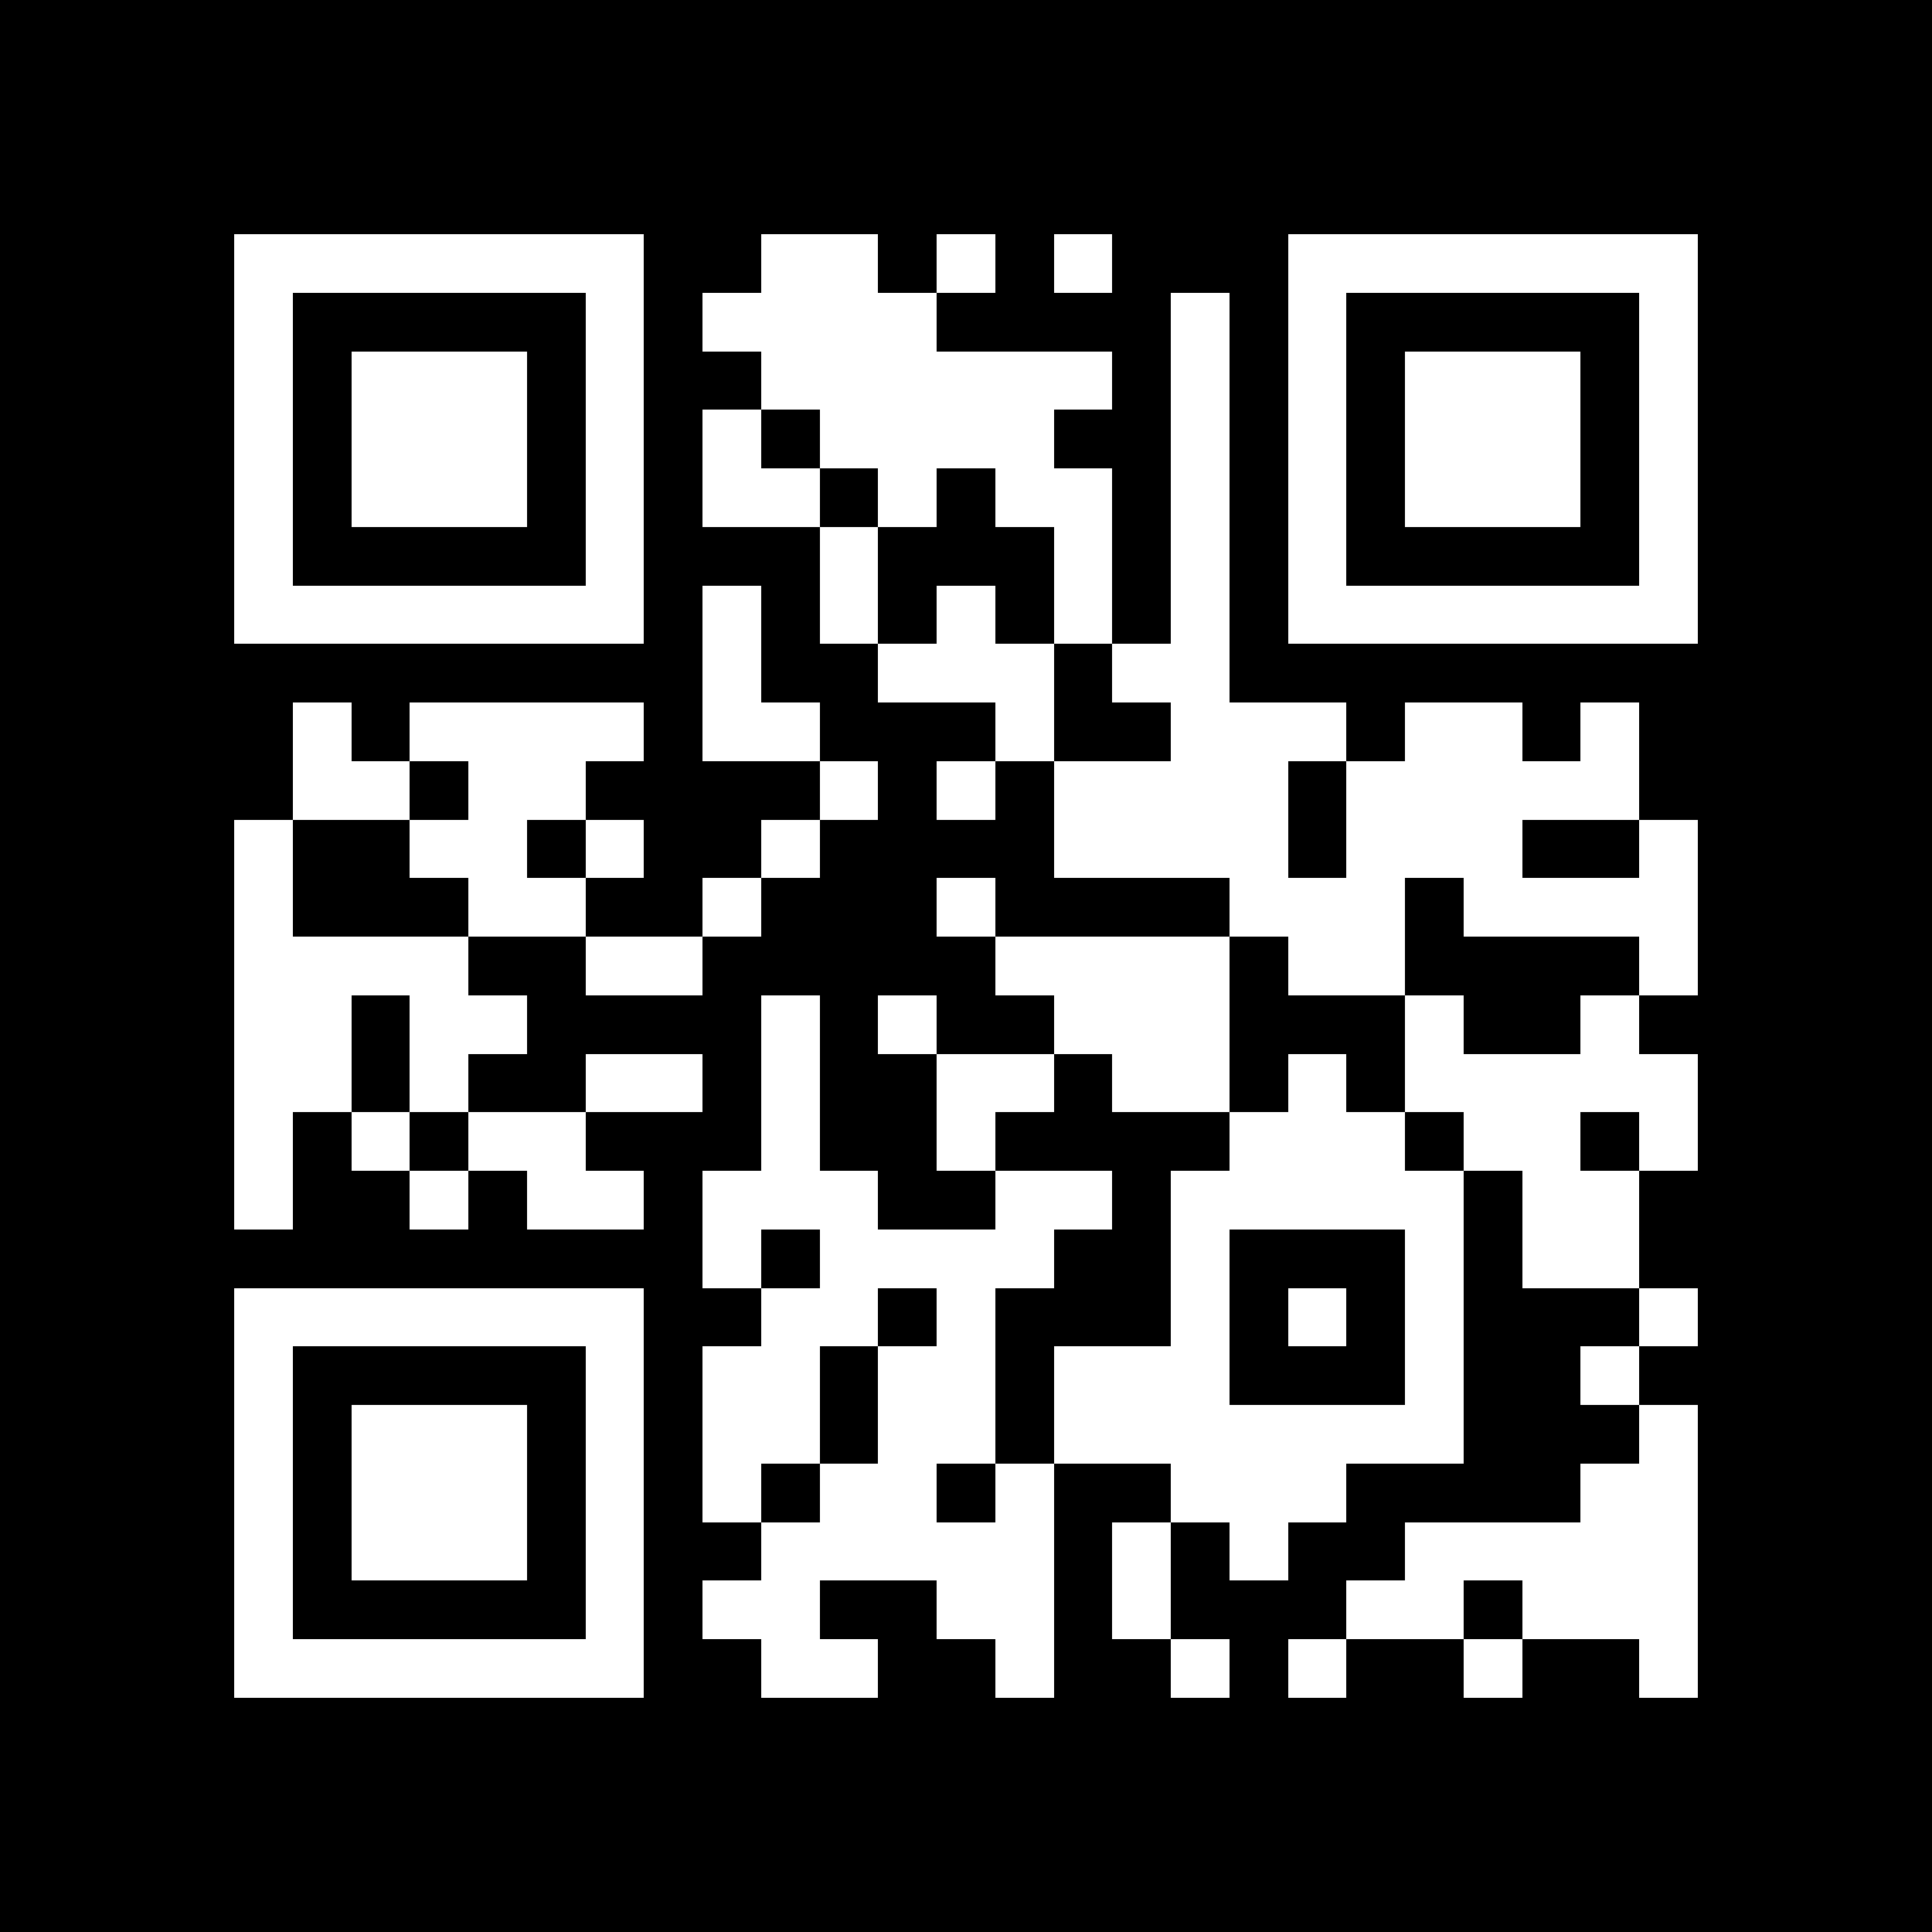
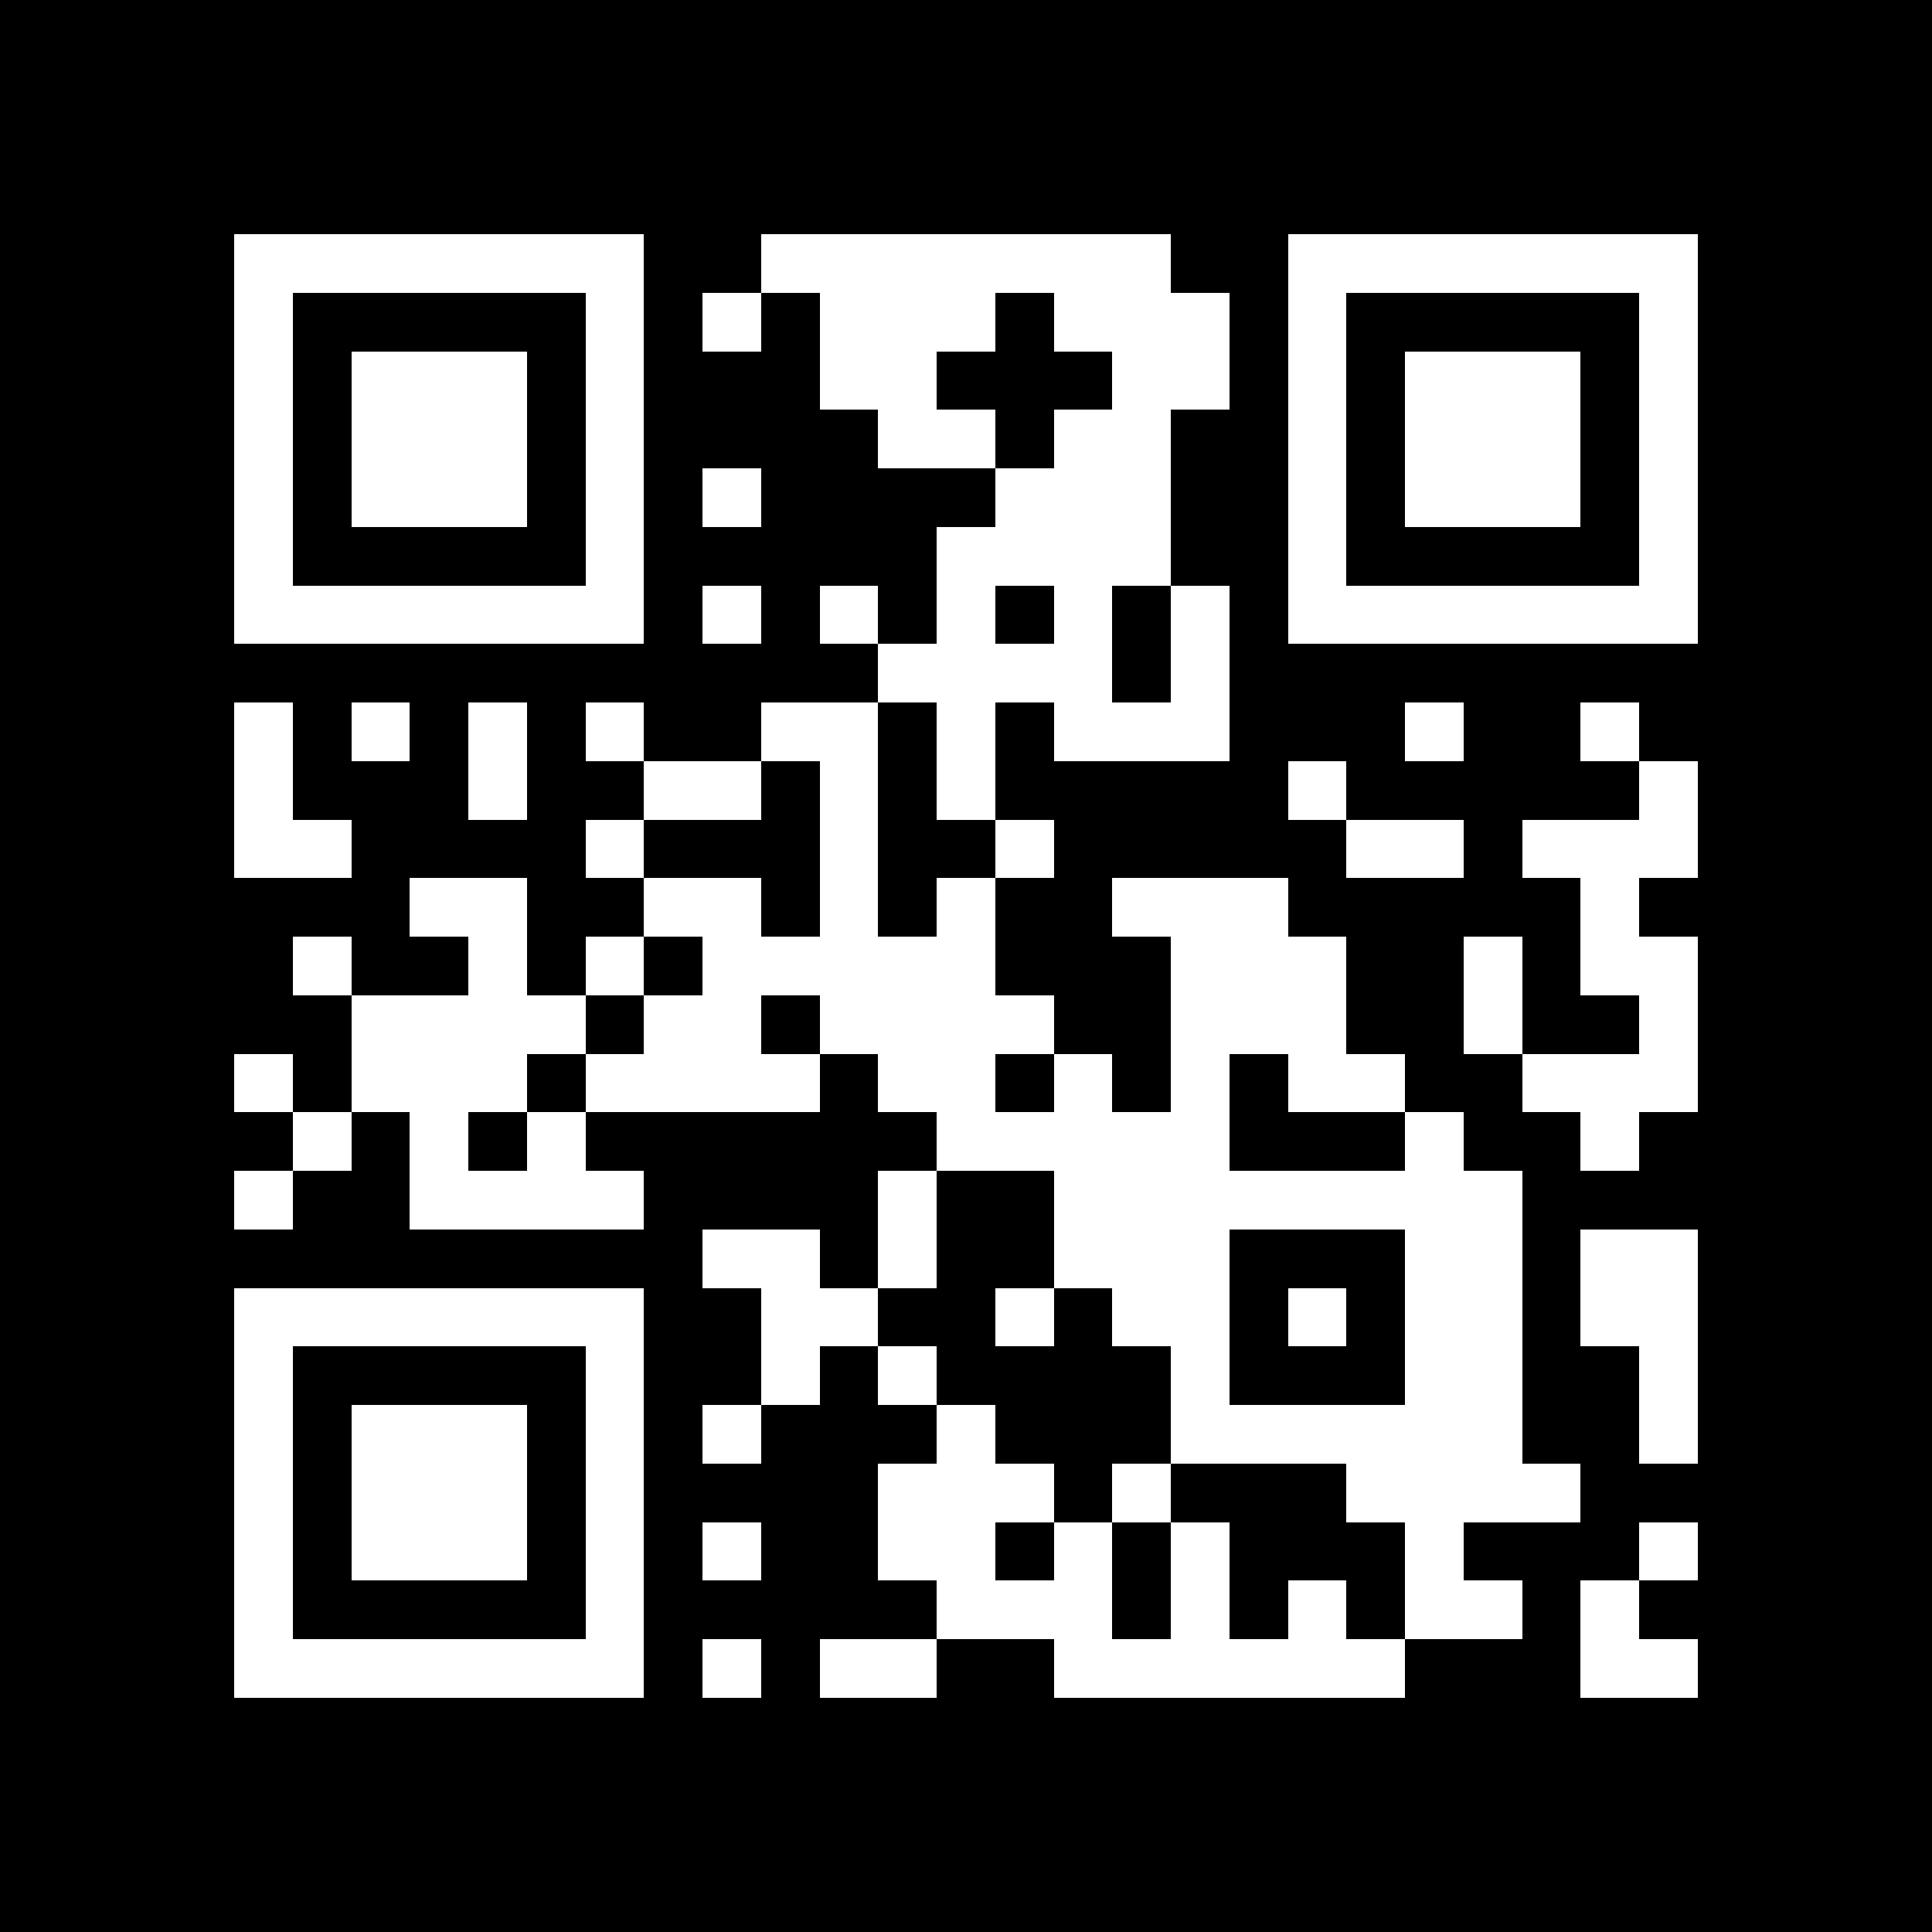
<svg xmlns="http://www.w3.org/2000/svg" width="330" height="330" viewBox="0 0 330 330" shape-rendering="crispEdges">
  <rect width="100%" height="100%" fill="#000000" />
  <g transform="translate(0.0 0.0)">
    <rect x="40.0" y="40.0" width="10" height="10" fill="#ffffff" />
    <rect x="50.0" y="40.0" width="10" height="10" fill="#ffffff" />
    <rect x="60.0" y="40.0" width="10" height="10" fill="#ffffff" />
    <rect x="70.0" y="40.0" width="10" height="10" fill="#ffffff" />
    <rect x="80.0" y="40.0" width="10" height="10" fill="#ffffff" />
    <rect x="90.0" y="40.0" width="10" height="10" fill="#ffffff" />
    <rect x="100.0" y="40.0" width="10" height="10" fill="#ffffff" />
    <rect x="130.0" y="40.0" width="10" height="10" fill="#ffffff" />
    <rect x="140.0" y="40.0" width="10" height="10" fill="#ffffff" />
+     <rect x="150.0" y="40.0" width="10" height="10" fill="#ffffff" />
    <rect x="160.0" y="40.0" width="10" height="10" fill="#ffffff" />
+     <rect x="170.0" y="40.0" width="10" height="10" fill="#ffffff" />
    <rect x="180.0" y="40.0" width="10" height="10" fill="#ffffff" />
+     <rect x="190.0" y="40.0" width="10" height="10" fill="#ffffff" />
    <rect x="220.0" y="40.0" width="10" height="10" fill="#ffffff" />
    <rect x="230.0" y="40.0" width="10" height="10" fill="#ffffff" />
    <rect x="240.0" y="40.0" width="10" height="10" fill="#ffffff" />
    <rect x="250.0" y="40.0" width="10" height="10" fill="#ffffff" />
    <rect x="260.0" y="40.0" width="10" height="10" fill="#ffffff" />
    <rect x="270.0" y="40.0" width="10" height="10" fill="#ffffff" />
    <rect x="280.0" y="40.0" width="10" height="10" fill="#ffffff" />
    <rect x="40.0" y="50.0" width="10" height="10" fill="#ffffff" />
    <rect x="100.0" y="50.0" width="10" height="10" fill="#ffffff" />
    <rect x="120.0" y="50.0" width="10" height="10" fill="#ffffff" />
-     <rect x="130.0" y="50.0" width="10" height="10" fill="#ffffff" />
    <rect x="140.0" y="50.0" width="10" height="10" fill="#ffffff" />
    <rect x="150.0" y="50.0" width="10" height="10" fill="#ffffff" />
+     <rect x="160.0" y="50.0" width="10" height="10" fill="#ffffff" />
+     <rect x="180.0" y="50.0" width="10" height="10" fill="#ffffff" />
+     <rect x="190.0" y="50.0" width="10" height="10" fill="#ffffff" />
    <rect x="200.0" y="50.0" width="10" height="10" fill="#ffffff" />
    <rect x="220.0" y="50.0" width="10" height="10" fill="#ffffff" />
    <rect x="280.0" y="50.0" width="10" height="10" fill="#ffffff" />
    <rect x="40.0" y="60.0" width="10" height="10" fill="#ffffff" />
    <rect x="60.0" y="60.0" width="10" height="10" fill="#ffffff" />
    <rect x="70.0" y="60.0" width="10" height="10" fill="#ffffff" />
    <rect x="80.0" y="60.0" width="10" height="10" fill="#ffffff" />
    <rect x="100.0" y="60.0" width="10" height="10" fill="#ffffff" />
-     <rect x="130.0" y="60.0" width="10" height="10" fill="#ffffff" />
    <rect x="140.0" y="60.0" width="10" height="10" fill="#ffffff" />
    <rect x="150.0" y="60.0" width="10" height="10" fill="#ffffff" />
-     <rect x="160.0" y="60.0" width="10" height="10" fill="#ffffff" />
-     <rect x="170.0" y="60.0" width="10" height="10" fill="#ffffff" />
-     <rect x="180.0" y="60.0" width="10" height="10" fill="#ffffff" />
+     <rect x="190.0" y="60.0" width="10" height="10" fill="#ffffff" />
    <rect x="200.0" y="60.0" width="10" height="10" fill="#ffffff" />
    <rect x="220.0" y="60.0" width="10" height="10" fill="#ffffff" />
    <rect x="240.0" y="60.0" width="10" height="10" fill="#ffffff" />
    <rect x="250.0" y="60.0" width="10" height="10" fill="#ffffff" />
    <rect x="260.0" y="60.0" width="10" height="10" fill="#ffffff" />
    <rect x="280.0" y="60.0" width="10" height="10" fill="#ffffff" />
    <rect x="40.0" y="70.0" width="10" height="10" fill="#ffffff" />
    <rect x="60.0" y="70.0" width="10" height="10" fill="#ffffff" />
    <rect x="70.0" y="70.0" width="10" height="10" fill="#ffffff" />
    <rect x="80.0" y="70.0" width="10" height="10" fill="#ffffff" />
    <rect x="100.0" y="70.0" width="10" height="10" fill="#ffffff" />
-     <rect x="120.0" y="70.0" width="10" height="10" fill="#ffffff" />
-     <rect x="140.0" y="70.0" width="10" height="10" fill="#ffffff" />
    <rect x="150.0" y="70.0" width="10" height="10" fill="#ffffff" />
    <rect x="160.0" y="70.0" width="10" height="10" fill="#ffffff" />
-     <rect x="170.0" y="70.0" width="10" height="10" fill="#ffffff" />
-     <rect x="200.0" y="70.0" width="10" height="10" fill="#ffffff" />
+     <rect x="180.0" y="70.0" width="10" height="10" fill="#ffffff" />
+     <rect x="190.0" y="70.0" width="10" height="10" fill="#ffffff" />
    <rect x="220.0" y="70.0" width="10" height="10" fill="#ffffff" />
    <rect x="240.0" y="70.0" width="10" height="10" fill="#ffffff" />
    <rect x="250.0" y="70.0" width="10" height="10" fill="#ffffff" />
    <rect x="260.0" y="70.0" width="10" height="10" fill="#ffffff" />
    <rect x="280.0" y="70.0" width="10" height="10" fill="#ffffff" />
    <rect x="40.0" y="80.0" width="10" height="10" fill="#ffffff" />
    <rect x="60.0" y="80.0" width="10" height="10" fill="#ffffff" />
    <rect x="70.0" y="80.0" width="10" height="10" fill="#ffffff" />
    <rect x="80.0" y="80.0" width="10" height="10" fill="#ffffff" />
    <rect x="100.0" y="80.0" width="10" height="10" fill="#ffffff" />
    <rect x="120.0" y="80.0" width="10" height="10" fill="#ffffff" />
-     <rect x="130.0" y="80.0" width="10" height="10" fill="#ffffff" />
-     <rect x="150.0" y="80.0" width="10" height="10" fill="#ffffff" />
    <rect x="170.0" y="80.0" width="10" height="10" fill="#ffffff" />
    <rect x="180.0" y="80.0" width="10" height="10" fill="#ffffff" />
-     <rect x="200.0" y="80.0" width="10" height="10" fill="#ffffff" />
+     <rect x="190.0" y="80.0" width="10" height="10" fill="#ffffff" />
    <rect x="220.0" y="80.0" width="10" height="10" fill="#ffffff" />
    <rect x="240.0" y="80.0" width="10" height="10" fill="#ffffff" />
    <rect x="250.0" y="80.0" width="10" height="10" fill="#ffffff" />
    <rect x="260.0" y="80.0" width="10" height="10" fill="#ffffff" />
    <rect x="280.0" y="80.0" width="10" height="10" fill="#ffffff" />
    <rect x="40.0" y="90.0" width="10" height="10" fill="#ffffff" />
    <rect x="100.0" y="90.0" width="10" height="10" fill="#ffffff" />
-     <rect x="140.0" y="90.0" width="10" height="10" fill="#ffffff" />
+     <rect x="160.0" y="90.0" width="10" height="10" fill="#ffffff" />
+     <rect x="170.0" y="90.0" width="10" height="10" fill="#ffffff" />
    <rect x="180.0" y="90.0" width="10" height="10" fill="#ffffff" />
-     <rect x="200.0" y="90.0" width="10" height="10" fill="#ffffff" />
+     <rect x="190.0" y="90.0" width="10" height="10" fill="#ffffff" />
    <rect x="220.0" y="90.0" width="10" height="10" fill="#ffffff" />
    <rect x="280.0" y="90.0" width="10" height="10" fill="#ffffff" />
    <rect x="40.0" y="100.0" width="10" height="10" fill="#ffffff" />
    <rect x="50.0" y="100.0" width="10" height="10" fill="#ffffff" />
    <rect x="60.0" y="100.0" width="10" height="10" fill="#ffffff" />
    <rect x="70.0" y="100.0" width="10" height="10" fill="#ffffff" />
    <rect x="80.0" y="100.0" width="10" height="10" fill="#ffffff" />
    <rect x="90.0" y="100.0" width="10" height="10" fill="#ffffff" />
    <rect x="100.0" y="100.0" width="10" height="10" fill="#ffffff" />
    <rect x="120.0" y="100.0" width="10" height="10" fill="#ffffff" />
    <rect x="140.0" y="100.0" width="10" height="10" fill="#ffffff" />
    <rect x="160.0" y="100.0" width="10" height="10" fill="#ffffff" />
    <rect x="180.0" y="100.0" width="10" height="10" fill="#ffffff" />
    <rect x="200.0" y="100.0" width="10" height="10" fill="#ffffff" />
    <rect x="220.0" y="100.0" width="10" height="10" fill="#ffffff" />
    <rect x="230.0" y="100.0" width="10" height="10" fill="#ffffff" />
    <rect x="240.0" y="100.0" width="10" height="10" fill="#ffffff" />
    <rect x="250.0" y="100.0" width="10" height="10" fill="#ffffff" />
    <rect x="260.0" y="100.0" width="10" height="10" fill="#ffffff" />
    <rect x="270.0" y="100.0" width="10" height="10" fill="#ffffff" />
    <rect x="280.0" y="100.0" width="10" height="10" fill="#ffffff" />
-     <rect x="120.0" y="110.0" width="10" height="10" fill="#ffffff" />
    <rect x="150.0" y="110.0" width="10" height="10" fill="#ffffff" />
    <rect x="160.0" y="110.0" width="10" height="10" fill="#ffffff" />
    <rect x="170.0" y="110.0" width="10" height="10" fill="#ffffff" />
-     <rect x="190.0" y="110.0" width="10" height="10" fill="#ffffff" />
+     <rect x="180.0" y="110.0" width="10" height="10" fill="#ffffff" />
    <rect x="200.0" y="110.0" width="10" height="10" fill="#ffffff" />
-     <rect x="50.0" y="120.0" width="10" height="10" fill="#ffffff" />
-     <rect x="70.0" y="120.0" width="10" height="10" fill="#ffffff" />
+     <rect x="40.0" y="120.0" width="10" height="10" fill="#ffffff" />
+     <rect x="60.0" y="120.0" width="10" height="10" fill="#ffffff" />
    <rect x="80.0" y="120.0" width="10" height="10" fill="#ffffff" />
-     <rect x="90.0" y="120.0" width="10" height="10" fill="#ffffff" />
    <rect x="100.0" y="120.0" width="10" height="10" fill="#ffffff" />
-     <rect x="120.0" y="120.0" width="10" height="10" fill="#ffffff" />
    <rect x="130.0" y="120.0" width="10" height="10" fill="#ffffff" />
-     <rect x="170.0" y="120.0" width="10" height="10" fill="#ffffff" />
+     <rect x="140.0" y="120.0" width="10" height="10" fill="#ffffff" />
+     <rect x="160.0" y="120.0" width="10" height="10" fill="#ffffff" />
+     <rect x="180.0" y="120.0" width="10" height="10" fill="#ffffff" />
+     <rect x="190.0" y="120.0" width="10" height="10" fill="#ffffff" />
    <rect x="200.0" y="120.0" width="10" height="10" fill="#ffffff" />
-     <rect x="210.0" y="120.0" width="10" height="10" fill="#ffffff" />
-     <rect x="220.0" y="120.0" width="10" height="10" fill="#ffffff" />
    <rect x="240.0" y="120.0" width="10" height="10" fill="#ffffff" />
-     <rect x="250.0" y="120.0" width="10" height="10" fill="#ffffff" />
    <rect x="270.0" y="120.0" width="10" height="10" fill="#ffffff" />
-     <rect x="50.0" y="130.0" width="10" height="10" fill="#ffffff" />
-     <rect x="60.0" y="130.0" width="10" height="10" fill="#ffffff" />
+     <rect x="40.0" y="130.0" width="10" height="10" fill="#ffffff" />
    <rect x="80.0" y="130.0" width="10" height="10" fill="#ffffff" />
-     <rect x="90.0" y="130.0" width="10" height="10" fill="#ffffff" />
+     <rect x="110.0" y="130.0" width="10" height="10" fill="#ffffff" />
+     <rect x="120.0" y="130.0" width="10" height="10" fill="#ffffff" />
    <rect x="140.0" y="130.0" width="10" height="10" fill="#ffffff" />
    <rect x="160.0" y="130.0" width="10" height="10" fill="#ffffff" />
-     <rect x="180.0" y="130.0" width="10" height="10" fill="#ffffff" />
-     <rect x="190.0" y="130.0" width="10" height="10" fill="#ffffff" />
-     <rect x="200.0" y="130.0" width="10" height="10" fill="#ffffff" />
-     <rect x="210.0" y="130.0" width="10" height="10" fill="#ffffff" />
-     <rect x="230.0" y="130.0" width="10" height="10" fill="#ffffff" />
-     <rect x="240.0" y="130.0" width="10" height="10" fill="#ffffff" />
-     <rect x="250.0" y="130.0" width="10" height="10" fill="#ffffff" />
-     <rect x="260.0" y="130.0" width="10" height="10" fill="#ffffff" />
-     <rect x="270.0" y="130.0" width="10" height="10" fill="#ffffff" />
+     <rect x="220.0" y="130.0" width="10" height="10" fill="#ffffff" />
+     <rect x="280.0" y="130.0" width="10" height="10" fill="#ffffff" />
    <rect x="40.0" y="140.0" width="10" height="10" fill="#ffffff" />
-     <rect x="70.0" y="140.0" width="10" height="10" fill="#ffffff" />
-     <rect x="80.0" y="140.0" width="10" height="10" fill="#ffffff" />
+     <rect x="50.0" y="140.0" width="10" height="10" fill="#ffffff" />
    <rect x="100.0" y="140.0" width="10" height="10" fill="#ffffff" />
-     <rect x="130.0" y="140.0" width="10" height="10" fill="#ffffff" />
-     <rect x="180.0" y="140.0" width="10" height="10" fill="#ffffff" />
-     <rect x="190.0" y="140.0" width="10" height="10" fill="#ffffff" />
-     <rect x="200.0" y="140.0" width="10" height="10" fill="#ffffff" />
-     <rect x="210.0" y="140.0" width="10" height="10" fill="#ffffff" />
+     <rect x="140.0" y="140.0" width="10" height="10" fill="#ffffff" />
+     <rect x="170.0" y="140.0" width="10" height="10" fill="#ffffff" />
    <rect x="230.0" y="140.0" width="10" height="10" fill="#ffffff" />
    <rect x="240.0" y="140.0" width="10" height="10" fill="#ffffff" />
-     <rect x="250.0" y="140.0" width="10" height="10" fill="#ffffff" />
+     <rect x="260.0" y="140.0" width="10" height="10" fill="#ffffff" />
+     <rect x="270.0" y="140.0" width="10" height="10" fill="#ffffff" />
    <rect x="280.0" y="140.0" width="10" height="10" fill="#ffffff" />
-     <rect x="40.0" y="150.0" width="10" height="10" fill="#ffffff" />
+     <rect x="70.0" y="150.0" width="10" height="10" fill="#ffffff" />
    <rect x="80.0" y="150.0" width="10" height="10" fill="#ffffff" />
-     <rect x="90.0" y="150.0" width="10" height="10" fill="#ffffff" />
+     <rect x="110.0" y="150.0" width="10" height="10" fill="#ffffff" />
    <rect x="120.0" y="150.0" width="10" height="10" fill="#ffffff" />
+     <rect x="140.0" y="150.0" width="10" height="10" fill="#ffffff" />
    <rect x="160.0" y="150.0" width="10" height="10" fill="#ffffff" />
+     <rect x="190.0" y="150.0" width="10" height="10" fill="#ffffff" />
+     <rect x="200.0" y="150.0" width="10" height="10" fill="#ffffff" />
    <rect x="210.0" y="150.0" width="10" height="10" fill="#ffffff" />
-     <rect x="220.0" y="150.0" width="10" height="10" fill="#ffffff" />
-     <rect x="230.0" y="150.0" width="10" height="10" fill="#ffffff" />
-     <rect x="250.0" y="150.0" width="10" height="10" fill="#ffffff" />
-     <rect x="260.0" y="150.0" width="10" height="10" fill="#ffffff" />
    <rect x="270.0" y="150.0" width="10" height="10" fill="#ffffff" />
-     <rect x="280.0" y="150.0" width="10" height="10" fill="#ffffff" />
-     <rect x="40.0" y="160.0" width="10" height="10" fill="#ffffff" />
    <rect x="50.0" y="160.0" width="10" height="10" fill="#ffffff" />
-     <rect x="60.0" y="160.0" width="10" height="10" fill="#ffffff" />
-     <rect x="70.0" y="160.0" width="10" height="10" fill="#ffffff" />
+     <rect x="80.0" y="160.0" width="10" height="10" fill="#ffffff" />
    <rect x="100.0" y="160.0" width="10" height="10" fill="#ffffff" />
-     <rect x="110.0" y="160.0" width="10" height="10" fill="#ffffff" />
-     <rect x="170.0" y="160.0" width="10" height="10" fill="#ffffff" />
-     <rect x="180.0" y="160.0" width="10" height="10" fill="#ffffff" />
-     <rect x="190.0" y="160.0" width="10" height="10" fill="#ffffff" />
+     <rect x="120.0" y="160.0" width="10" height="10" fill="#ffffff" />
+     <rect x="130.0" y="160.0" width="10" height="10" fill="#ffffff" />
+     <rect x="140.0" y="160.0" width="10" height="10" fill="#ffffff" />
+     <rect x="150.0" y="160.0" width="10" height="10" fill="#ffffff" />
+     <rect x="160.0" y="160.0" width="10" height="10" fill="#ffffff" />
    <rect x="200.0" y="160.0" width="10" height="10" fill="#ffffff" />
+     <rect x="210.0" y="160.0" width="10" height="10" fill="#ffffff" />
    <rect x="220.0" y="160.0" width="10" height="10" fill="#ffffff" />
-     <rect x="230.0" y="160.0" width="10" height="10" fill="#ffffff" />
+     <rect x="250.0" y="160.0" width="10" height="10" fill="#ffffff" />
+     <rect x="270.0" y="160.0" width="10" height="10" fill="#ffffff" />
    <rect x="280.0" y="160.0" width="10" height="10" fill="#ffffff" />
-     <rect x="40.0" y="170.0" width="10" height="10" fill="#ffffff" />
-     <rect x="50.0" y="170.0" width="10" height="10" fill="#ffffff" />
+     <rect x="60.0" y="170.0" width="10" height="10" fill="#ffffff" />
    <rect x="70.0" y="170.0" width="10" height="10" fill="#ffffff" />
    <rect x="80.0" y="170.0" width="10" height="10" fill="#ffffff" />
-     <rect x="130.0" y="170.0" width="10" height="10" fill="#ffffff" />
+     <rect x="90.0" y="170.0" width="10" height="10" fill="#ffffff" />
+     <rect x="110.0" y="170.0" width="10" height="10" fill="#ffffff" />
+     <rect x="120.0" y="170.0" width="10" height="10" fill="#ffffff" />
+     <rect x="140.0" y="170.0" width="10" height="10" fill="#ffffff" />
    <rect x="150.0" y="170.0" width="10" height="10" fill="#ffffff" />
-     <rect x="180.0" y="170.0" width="10" height="10" fill="#ffffff" />
-     <rect x="190.0" y="170.0" width="10" height="10" fill="#ffffff" />
+     <rect x="160.0" y="170.0" width="10" height="10" fill="#ffffff" />
+     <rect x="170.0" y="170.0" width="10" height="10" fill="#ffffff" />
    <rect x="200.0" y="170.0" width="10" height="10" fill="#ffffff" />
-     <rect x="240.0" y="170.0" width="10" height="10" fill="#ffffff" />
-     <rect x="270.0" y="170.0" width="10" height="10" fill="#ffffff" />
+     <rect x="210.0" y="170.0" width="10" height="10" fill="#ffffff" />
+     <rect x="220.0" y="170.0" width="10" height="10" fill="#ffffff" />
+     <rect x="250.0" y="170.0" width="10" height="10" fill="#ffffff" />
+     <rect x="280.0" y="170.0" width="10" height="10" fill="#ffffff" />
    <rect x="40.0" y="180.0" width="10" height="10" fill="#ffffff" />
-     <rect x="50.0" y="180.0" width="10" height="10" fill="#ffffff" />
+     <rect x="60.0" y="180.0" width="10" height="10" fill="#ffffff" />
    <rect x="70.0" y="180.0" width="10" height="10" fill="#ffffff" />
+     <rect x="80.0" y="180.0" width="10" height="10" fill="#ffffff" />
    <rect x="100.0" y="180.0" width="10" height="10" fill="#ffffff" />
    <rect x="110.0" y="180.0" width="10" height="10" fill="#ffffff" />
+     <rect x="120.0" y="180.0" width="10" height="10" fill="#ffffff" />
    <rect x="130.0" y="180.0" width="10" height="10" fill="#ffffff" />
+     <rect x="150.0" y="180.0" width="10" height="10" fill="#ffffff" />
    <rect x="160.0" y="180.0" width="10" height="10" fill="#ffffff" />
-     <rect x="170.0" y="180.0" width="10" height="10" fill="#ffffff" />
-     <rect x="190.0" y="180.0" width="10" height="10" fill="#ffffff" />
+     <rect x="180.0" y="180.0" width="10" height="10" fill="#ffffff" />
    <rect x="200.0" y="180.0" width="10" height="10" fill="#ffffff" />
    <rect x="220.0" y="180.0" width="10" height="10" fill="#ffffff" />
-     <rect x="240.0" y="180.0" width="10" height="10" fill="#ffffff" />
-     <rect x="250.0" y="180.0" width="10" height="10" fill="#ffffff" />
+     <rect x="230.0" y="180.0" width="10" height="10" fill="#ffffff" />
    <rect x="260.0" y="180.0" width="10" height="10" fill="#ffffff" />
    <rect x="270.0" y="180.0" width="10" height="10" fill="#ffffff" />
    <rect x="280.0" y="180.0" width="10" height="10" fill="#ffffff" />
-     <rect x="40.0" y="190.0" width="10" height="10" fill="#ffffff" />
-     <rect x="60.0" y="190.0" width="10" height="10" fill="#ffffff" />
-     <rect x="80.0" y="190.0" width="10" height="10" fill="#ffffff" />
+     <rect x="50.0" y="190.0" width="10" height="10" fill="#ffffff" />
+     <rect x="70.0" y="190.0" width="10" height="10" fill="#ffffff" />
    <rect x="90.0" y="190.0" width="10" height="10" fill="#ffffff" />
-     <rect x="130.0" y="190.0" width="10" height="10" fill="#ffffff" />
    <rect x="160.0" y="190.0" width="10" height="10" fill="#ffffff" />
-     <rect x="210.0" y="190.0" width="10" height="10" fill="#ffffff" />
-     <rect x="220.0" y="190.0" width="10" height="10" fill="#ffffff" />
-     <rect x="230.0" y="190.0" width="10" height="10" fill="#ffffff" />
-     <rect x="250.0" y="190.0" width="10" height="10" fill="#ffffff" />
-     <rect x="260.0" y="190.0" width="10" height="10" fill="#ffffff" />
-     <rect x="280.0" y="190.0" width="10" height="10" fill="#ffffff" />
+     <rect x="170.0" y="190.0" width="10" height="10" fill="#ffffff" />
+     <rect x="180.0" y="190.0" width="10" height="10" fill="#ffffff" />
+     <rect x="190.0" y="190.0" width="10" height="10" fill="#ffffff" />
+     <rect x="200.0" y="190.0" width="10" height="10" fill="#ffffff" />
+     <rect x="240.0" y="190.0" width="10" height="10" fill="#ffffff" />
+     <rect x="270.0" y="190.0" width="10" height="10" fill="#ffffff" />
    <rect x="40.0" y="200.0" width="10" height="10" fill="#ffffff" />
    <rect x="70.0" y="200.0" width="10" height="10" fill="#ffffff" />
+     <rect x="80.0" y="200.0" width="10" height="10" fill="#ffffff" />
    <rect x="90.0" y="200.0" width="10" height="10" fill="#ffffff" />
    <rect x="100.0" y="200.0" width="10" height="10" fill="#ffffff" />
-     <rect x="120.0" y="200.0" width="10" height="10" fill="#ffffff" />
-     <rect x="130.0" y="200.0" width="10" height="10" fill="#ffffff" />
-     <rect x="140.0" y="200.0" width="10" height="10" fill="#ffffff" />
-     <rect x="170.0" y="200.0" width="10" height="10" fill="#ffffff" />
+     <rect x="150.0" y="200.0" width="10" height="10" fill="#ffffff" />
    <rect x="180.0" y="200.0" width="10" height="10" fill="#ffffff" />
+     <rect x="190.0" y="200.0" width="10" height="10" fill="#ffffff" />
    <rect x="200.0" y="200.0" width="10" height="10" fill="#ffffff" />
    <rect x="210.0" y="200.0" width="10" height="10" fill="#ffffff" />
    <rect x="220.0" y="200.0" width="10" height="10" fill="#ffffff" />
    <rect x="230.0" y="200.0" width="10" height="10" fill="#ffffff" />
    <rect x="240.0" y="200.0" width="10" height="10" fill="#ffffff" />
-     <rect x="260.0" y="200.0" width="10" height="10" fill="#ffffff" />
-     <rect x="270.0" y="200.0" width="10" height="10" fill="#ffffff" />
+     <rect x="250.0" y="200.0" width="10" height="10" fill="#ffffff" />
    <rect x="120.0" y="210.0" width="10" height="10" fill="#ffffff" />
-     <rect x="140.0" y="210.0" width="10" height="10" fill="#ffffff" />
+     <rect x="130.0" y="210.0" width="10" height="10" fill="#ffffff" />
    <rect x="150.0" y="210.0" width="10" height="10" fill="#ffffff" />
-     <rect x="160.0" y="210.0" width="10" height="10" fill="#ffffff" />
-     <rect x="170.0" y="210.0" width="10" height="10" fill="#ffffff" />
+     <rect x="180.0" y="210.0" width="10" height="10" fill="#ffffff" />
+     <rect x="190.0" y="210.0" width="10" height="10" fill="#ffffff" />
    <rect x="200.0" y="210.0" width="10" height="10" fill="#ffffff" />
    <rect x="240.0" y="210.0" width="10" height="10" fill="#ffffff" />
-     <rect x="260.0" y="210.0" width="10" height="10" fill="#ffffff" />
+     <rect x="250.0" y="210.0" width="10" height="10" fill="#ffffff" />
    <rect x="270.0" y="210.0" width="10" height="10" fill="#ffffff" />
+     <rect x="280.0" y="210.0" width="10" height="10" fill="#ffffff" />
    <rect x="40.0" y="220.0" width="10" height="10" fill="#ffffff" />
    <rect x="50.0" y="220.0" width="10" height="10" fill="#ffffff" />
    <rect x="60.0" y="220.0" width="10" height="10" fill="#ffffff" />
    <rect x="70.0" y="220.0" width="10" height="10" fill="#ffffff" />
    <rect x="80.0" y="220.0" width="10" height="10" fill="#ffffff" />
    <rect x="90.0" y="220.0" width="10" height="10" fill="#ffffff" />
    <rect x="100.0" y="220.0" width="10" height="10" fill="#ffffff" />
    <rect x="130.0" y="220.0" width="10" height="10" fill="#ffffff" />
    <rect x="140.0" y="220.0" width="10" height="10" fill="#ffffff" />
-     <rect x="160.0" y="220.0" width="10" height="10" fill="#ffffff" />
+     <rect x="170.0" y="220.0" width="10" height="10" fill="#ffffff" />
+     <rect x="190.0" y="220.0" width="10" height="10" fill="#ffffff" />
    <rect x="200.0" y="220.0" width="10" height="10" fill="#ffffff" />
    <rect x="220.0" y="220.0" width="10" height="10" fill="#ffffff" />
    <rect x="240.0" y="220.0" width="10" height="10" fill="#ffffff" />
+     <rect x="250.0" y="220.0" width="10" height="10" fill="#ffffff" />
+     <rect x="270.0" y="220.0" width="10" height="10" fill="#ffffff" />
    <rect x="280.0" y="220.0" width="10" height="10" fill="#ffffff" />
    <rect x="40.0" y="230.0" width="10" height="10" fill="#ffffff" />
    <rect x="100.0" y="230.0" width="10" height="10" fill="#ffffff" />
-     <rect x="120.0" y="230.0" width="10" height="10" fill="#ffffff" />
    <rect x="130.0" y="230.0" width="10" height="10" fill="#ffffff" />
    <rect x="150.0" y="230.0" width="10" height="10" fill="#ffffff" />
-     <rect x="160.0" y="230.0" width="10" height="10" fill="#ffffff" />
-     <rect x="180.0" y="230.0" width="10" height="10" fill="#ffffff" />
-     <rect x="190.0" y="230.0" width="10" height="10" fill="#ffffff" />
    <rect x="200.0" y="230.0" width="10" height="10" fill="#ffffff" />
    <rect x="240.0" y="230.0" width="10" height="10" fill="#ffffff" />
-     <rect x="270.0" y="230.0" width="10" height="10" fill="#ffffff" />
+     <rect x="250.0" y="230.0" width="10" height="10" fill="#ffffff" />
+     <rect x="280.0" y="230.0" width="10" height="10" fill="#ffffff" />
    <rect x="40.0" y="240.0" width="10" height="10" fill="#ffffff" />
    <rect x="60.0" y="240.0" width="10" height="10" fill="#ffffff" />
    <rect x="70.0" y="240.0" width="10" height="10" fill="#ffffff" />
    <rect x="80.0" y="240.0" width="10" height="10" fill="#ffffff" />
    <rect x="100.0" y="240.0" width="10" height="10" fill="#ffffff" />
    <rect x="120.0" y="240.0" width="10" height="10" fill="#ffffff" />
-     <rect x="130.0" y="240.0" width="10" height="10" fill="#ffffff" />
-     <rect x="150.0" y="240.0" width="10" height="10" fill="#ffffff" />
    <rect x="160.0" y="240.0" width="10" height="10" fill="#ffffff" />
-     <rect x="180.0" y="240.0" width="10" height="10" fill="#ffffff" />
-     <rect x="190.0" y="240.0" width="10" height="10" fill="#ffffff" />
    <rect x="200.0" y="240.0" width="10" height="10" fill="#ffffff" />
    <rect x="210.0" y="240.0" width="10" height="10" fill="#ffffff" />
    <rect x="220.0" y="240.0" width="10" height="10" fill="#ffffff" />
    <rect x="230.0" y="240.0" width="10" height="10" fill="#ffffff" />
    <rect x="240.0" y="240.0" width="10" height="10" fill="#ffffff" />
+     <rect x="250.0" y="240.0" width="10" height="10" fill="#ffffff" />
    <rect x="280.0" y="240.0" width="10" height="10" fill="#ffffff" />
    <rect x="40.0" y="250.0" width="10" height="10" fill="#ffffff" />
    <rect x="60.0" y="250.0" width="10" height="10" fill="#ffffff" />
    <rect x="70.0" y="250.0" width="10" height="10" fill="#ffffff" />
    <rect x="80.0" y="250.0" width="10" height="10" fill="#ffffff" />
    <rect x="100.0" y="250.0" width="10" height="10" fill="#ffffff" />
-     <rect x="120.0" y="250.0" width="10" height="10" fill="#ffffff" />
-     <rect x="140.0" y="250.0" width="10" height="10" fill="#ffffff" />
    <rect x="150.0" y="250.0" width="10" height="10" fill="#ffffff" />
+     <rect x="160.0" y="250.0" width="10" height="10" fill="#ffffff" />
    <rect x="170.0" y="250.0" width="10" height="10" fill="#ffffff" />
-     <rect x="200.0" y="250.0" width="10" height="10" fill="#ffffff" />
-     <rect x="210.0" y="250.0" width="10" height="10" fill="#ffffff" />
-     <rect x="220.0" y="250.0" width="10" height="10" fill="#ffffff" />
-     <rect x="270.0" y="250.0" width="10" height="10" fill="#ffffff" />
-     <rect x="280.0" y="250.0" width="10" height="10" fill="#ffffff" />
+     <rect x="190.0" y="250.0" width="10" height="10" fill="#ffffff" />
+     <rect x="230.0" y="250.0" width="10" height="10" fill="#ffffff" />
+     <rect x="240.0" y="250.0" width="10" height="10" fill="#ffffff" />
+     <rect x="250.0" y="250.0" width="10" height="10" fill="#ffffff" />
+     <rect x="260.0" y="250.0" width="10" height="10" fill="#ffffff" />
    <rect x="40.0" y="260.0" width="10" height="10" fill="#ffffff" />
    <rect x="60.0" y="260.0" width="10" height="10" fill="#ffffff" />
    <rect x="70.0" y="260.0" width="10" height="10" fill="#ffffff" />
    <rect x="80.0" y="260.0" width="10" height="10" fill="#ffffff" />
    <rect x="100.0" y="260.0" width="10" height="10" fill="#ffffff" />
-     <rect x="130.0" y="260.0" width="10" height="10" fill="#ffffff" />
-     <rect x="140.0" y="260.0" width="10" height="10" fill="#ffffff" />
+     <rect x="120.0" y="260.0" width="10" height="10" fill="#ffffff" />
    <rect x="150.0" y="260.0" width="10" height="10" fill="#ffffff" />
    <rect x="160.0" y="260.0" width="10" height="10" fill="#ffffff" />
-     <rect x="170.0" y="260.0" width="10" height="10" fill="#ffffff" />
-     <rect x="190.0" y="260.0" width="10" height="10" fill="#ffffff" />
-     <rect x="210.0" y="260.0" width="10" height="10" fill="#ffffff" />
+     <rect x="180.0" y="260.0" width="10" height="10" fill="#ffffff" />
+     <rect x="200.0" y="260.0" width="10" height="10" fill="#ffffff" />
    <rect x="240.0" y="260.0" width="10" height="10" fill="#ffffff" />
-     <rect x="250.0" y="260.0" width="10" height="10" fill="#ffffff" />
-     <rect x="260.0" y="260.0" width="10" height="10" fill="#ffffff" />
-     <rect x="270.0" y="260.0" width="10" height="10" fill="#ffffff" />
    <rect x="280.0" y="260.0" width="10" height="10" fill="#ffffff" />
    <rect x="40.0" y="270.0" width="10" height="10" fill="#ffffff" />
    <rect x="100.0" y="270.0" width="10" height="10" fill="#ffffff" />
-     <rect x="120.0" y="270.0" width="10" height="10" fill="#ffffff" />
-     <rect x="130.0" y="270.0" width="10" height="10" fill="#ffffff" />
    <rect x="160.0" y="270.0" width="10" height="10" fill="#ffffff" />
    <rect x="170.0" y="270.0" width="10" height="10" fill="#ffffff" />
-     <rect x="190.0" y="270.0" width="10" height="10" fill="#ffffff" />
-     <rect x="230.0" y="270.0" width="10" height="10" fill="#ffffff" />
+     <rect x="180.0" y="270.0" width="10" height="10" fill="#ffffff" />
+     <rect x="200.0" y="270.0" width="10" height="10" fill="#ffffff" />
+     <rect x="220.0" y="270.0" width="10" height="10" fill="#ffffff" />
    <rect x="240.0" y="270.0" width="10" height="10" fill="#ffffff" />
-     <rect x="260.0" y="270.0" width="10" height="10" fill="#ffffff" />
+     <rect x="250.0" y="270.0" width="10" height="10" fill="#ffffff" />
    <rect x="270.0" y="270.0" width="10" height="10" fill="#ffffff" />
-     <rect x="280.0" y="270.0" width="10" height="10" fill="#ffffff" />
    <rect x="40.0" y="280.0" width="10" height="10" fill="#ffffff" />
    <rect x="50.0" y="280.0" width="10" height="10" fill="#ffffff" />
    <rect x="60.0" y="280.0" width="10" height="10" fill="#ffffff" />
    <rect x="70.0" y="280.0" width="10" height="10" fill="#ffffff" />
    <rect x="80.0" y="280.0" width="10" height="10" fill="#ffffff" />
    <rect x="90.0" y="280.0" width="10" height="10" fill="#ffffff" />
    <rect x="100.0" y="280.0" width="10" height="10" fill="#ffffff" />
-     <rect x="130.0" y="280.0" width="10" height="10" fill="#ffffff" />
+     <rect x="120.0" y="280.0" width="10" height="10" fill="#ffffff" />
    <rect x="140.0" y="280.0" width="10" height="10" fill="#ffffff" />
-     <rect x="170.0" y="280.0" width="10" height="10" fill="#ffffff" />
+     <rect x="150.0" y="280.0" width="10" height="10" fill="#ffffff" />
+     <rect x="180.0" y="280.0" width="10" height="10" fill="#ffffff" />
+     <rect x="190.0" y="280.0" width="10" height="10" fill="#ffffff" />
    <rect x="200.0" y="280.0" width="10" height="10" fill="#ffffff" />
+     <rect x="210.0" y="280.0" width="10" height="10" fill="#ffffff" />
    <rect x="220.0" y="280.0" width="10" height="10" fill="#ffffff" />
-     <rect x="250.0" y="280.0" width="10" height="10" fill="#ffffff" />
+     <rect x="230.0" y="280.0" width="10" height="10" fill="#ffffff" />
+     <rect x="270.0" y="280.0" width="10" height="10" fill="#ffffff" />
    <rect x="280.0" y="280.0" width="10" height="10" fill="#ffffff" />
  </g>
</svg>
